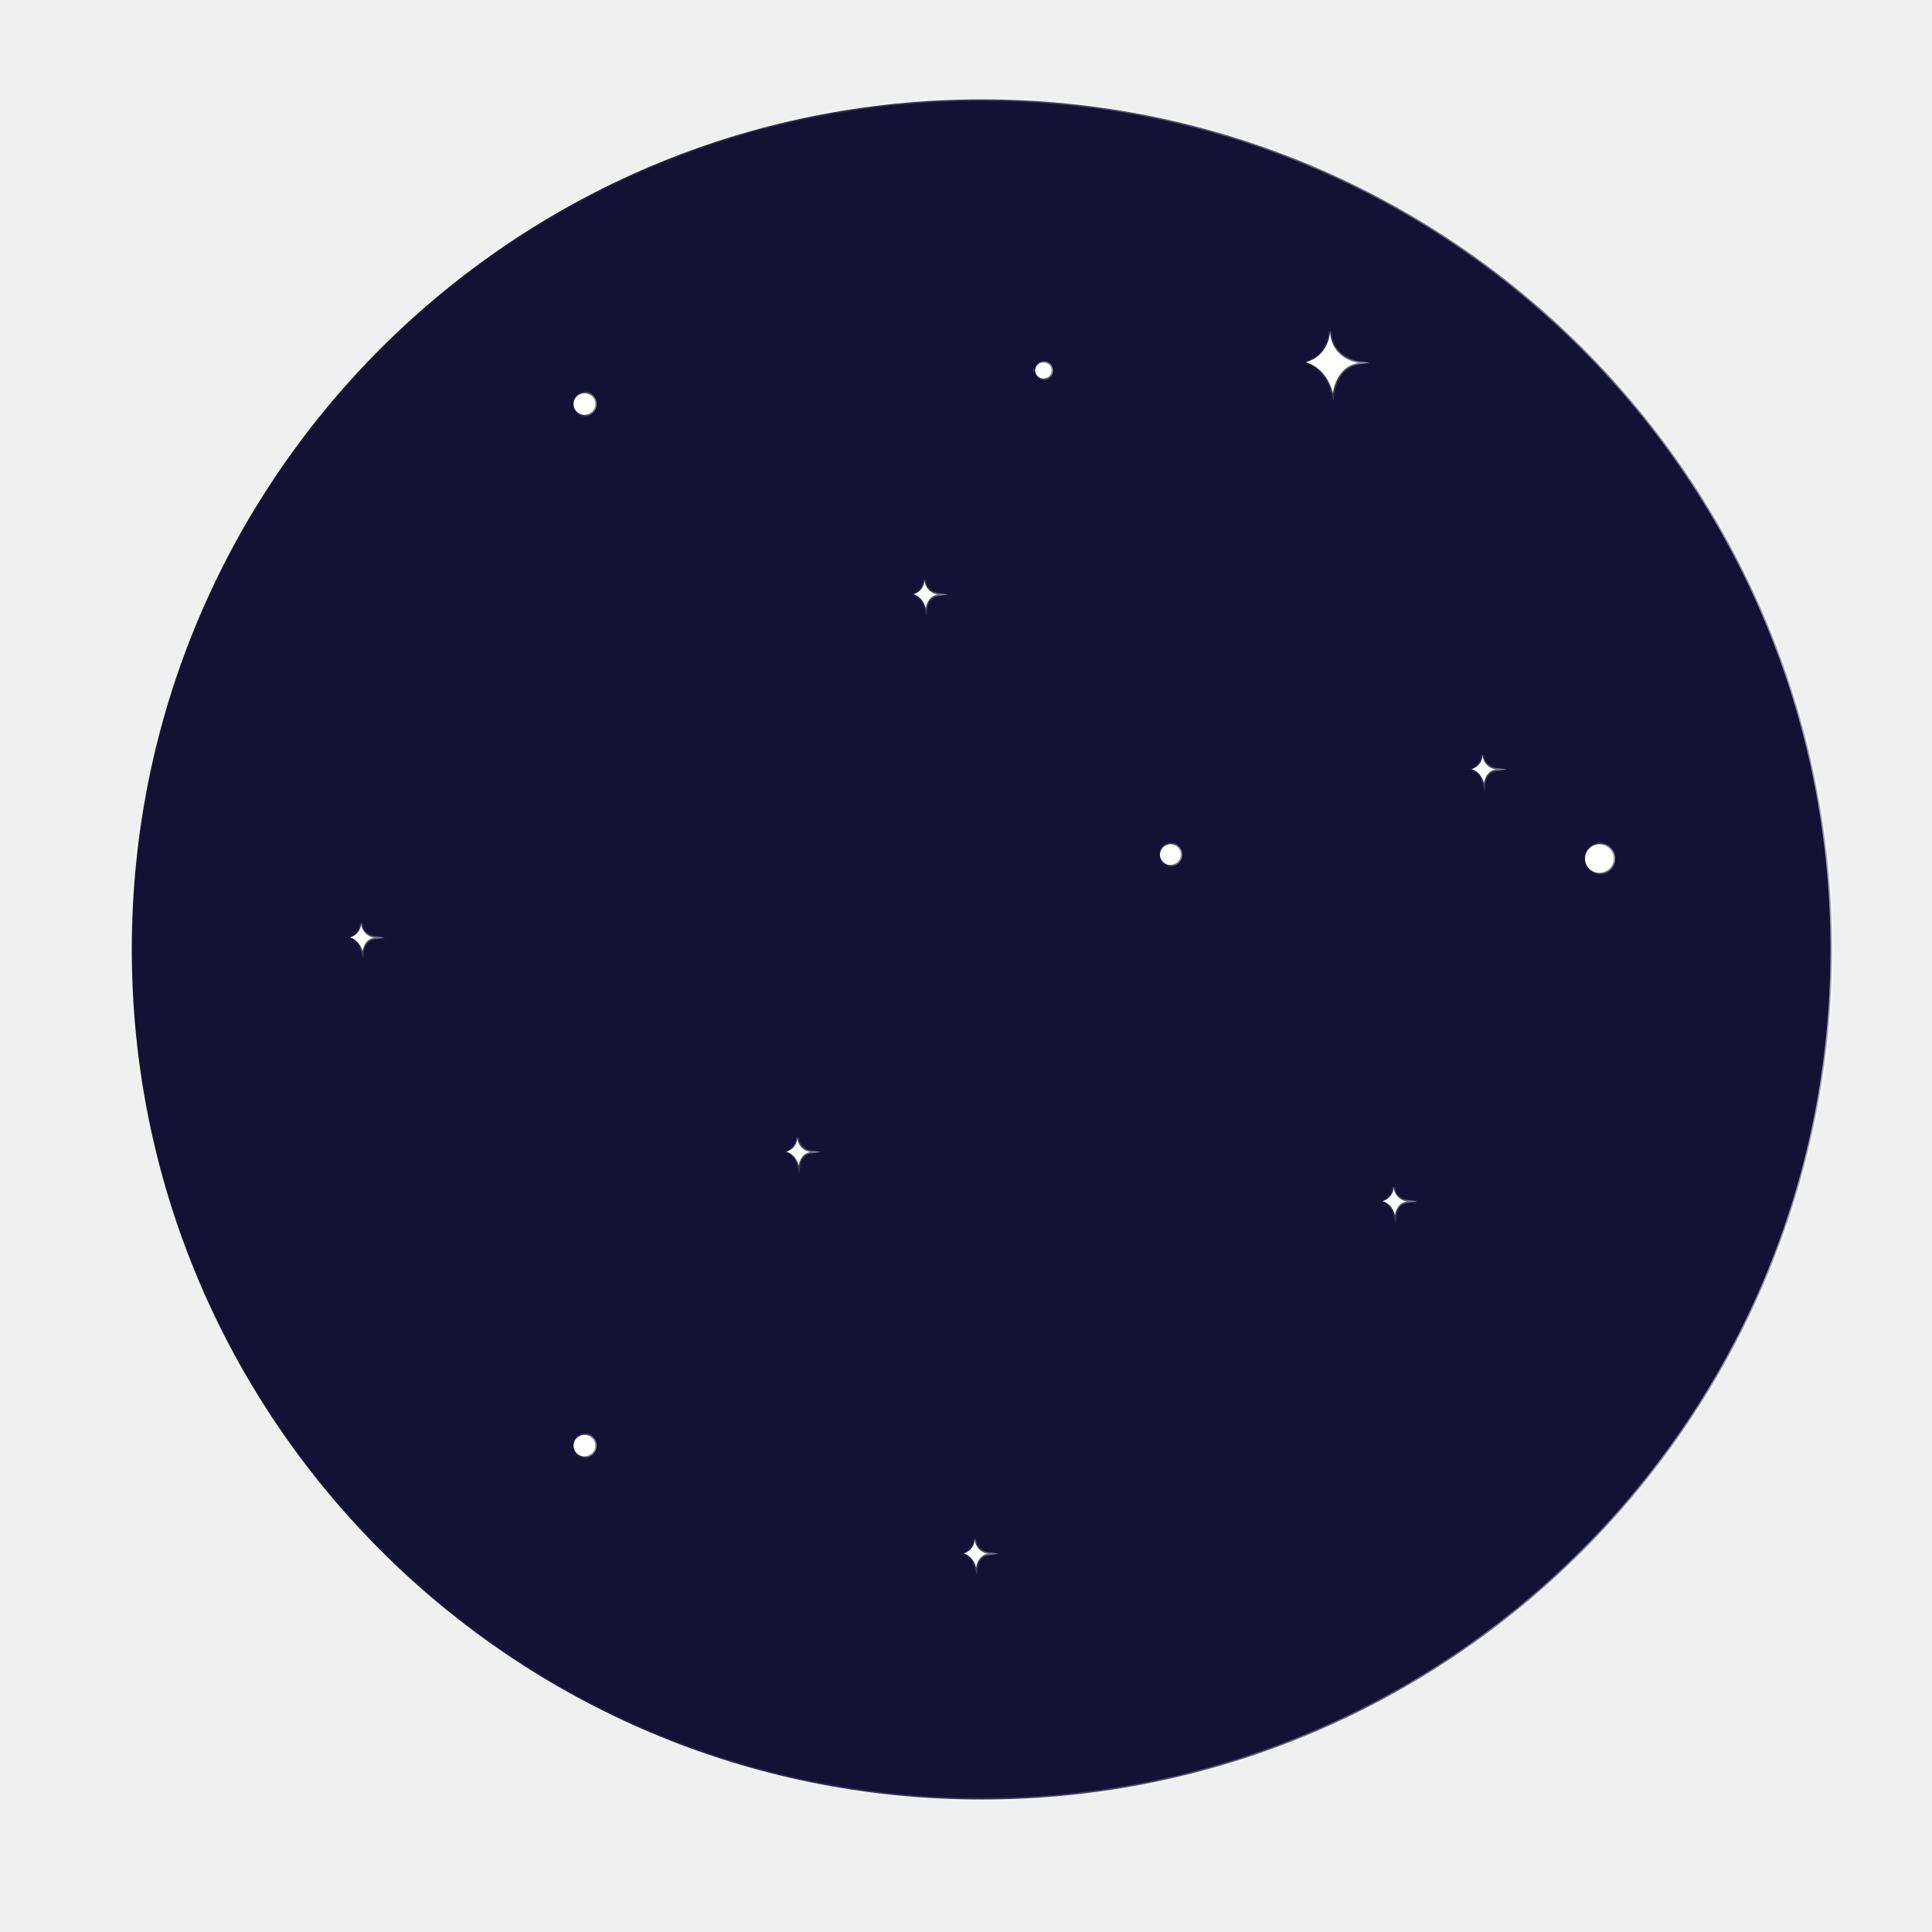
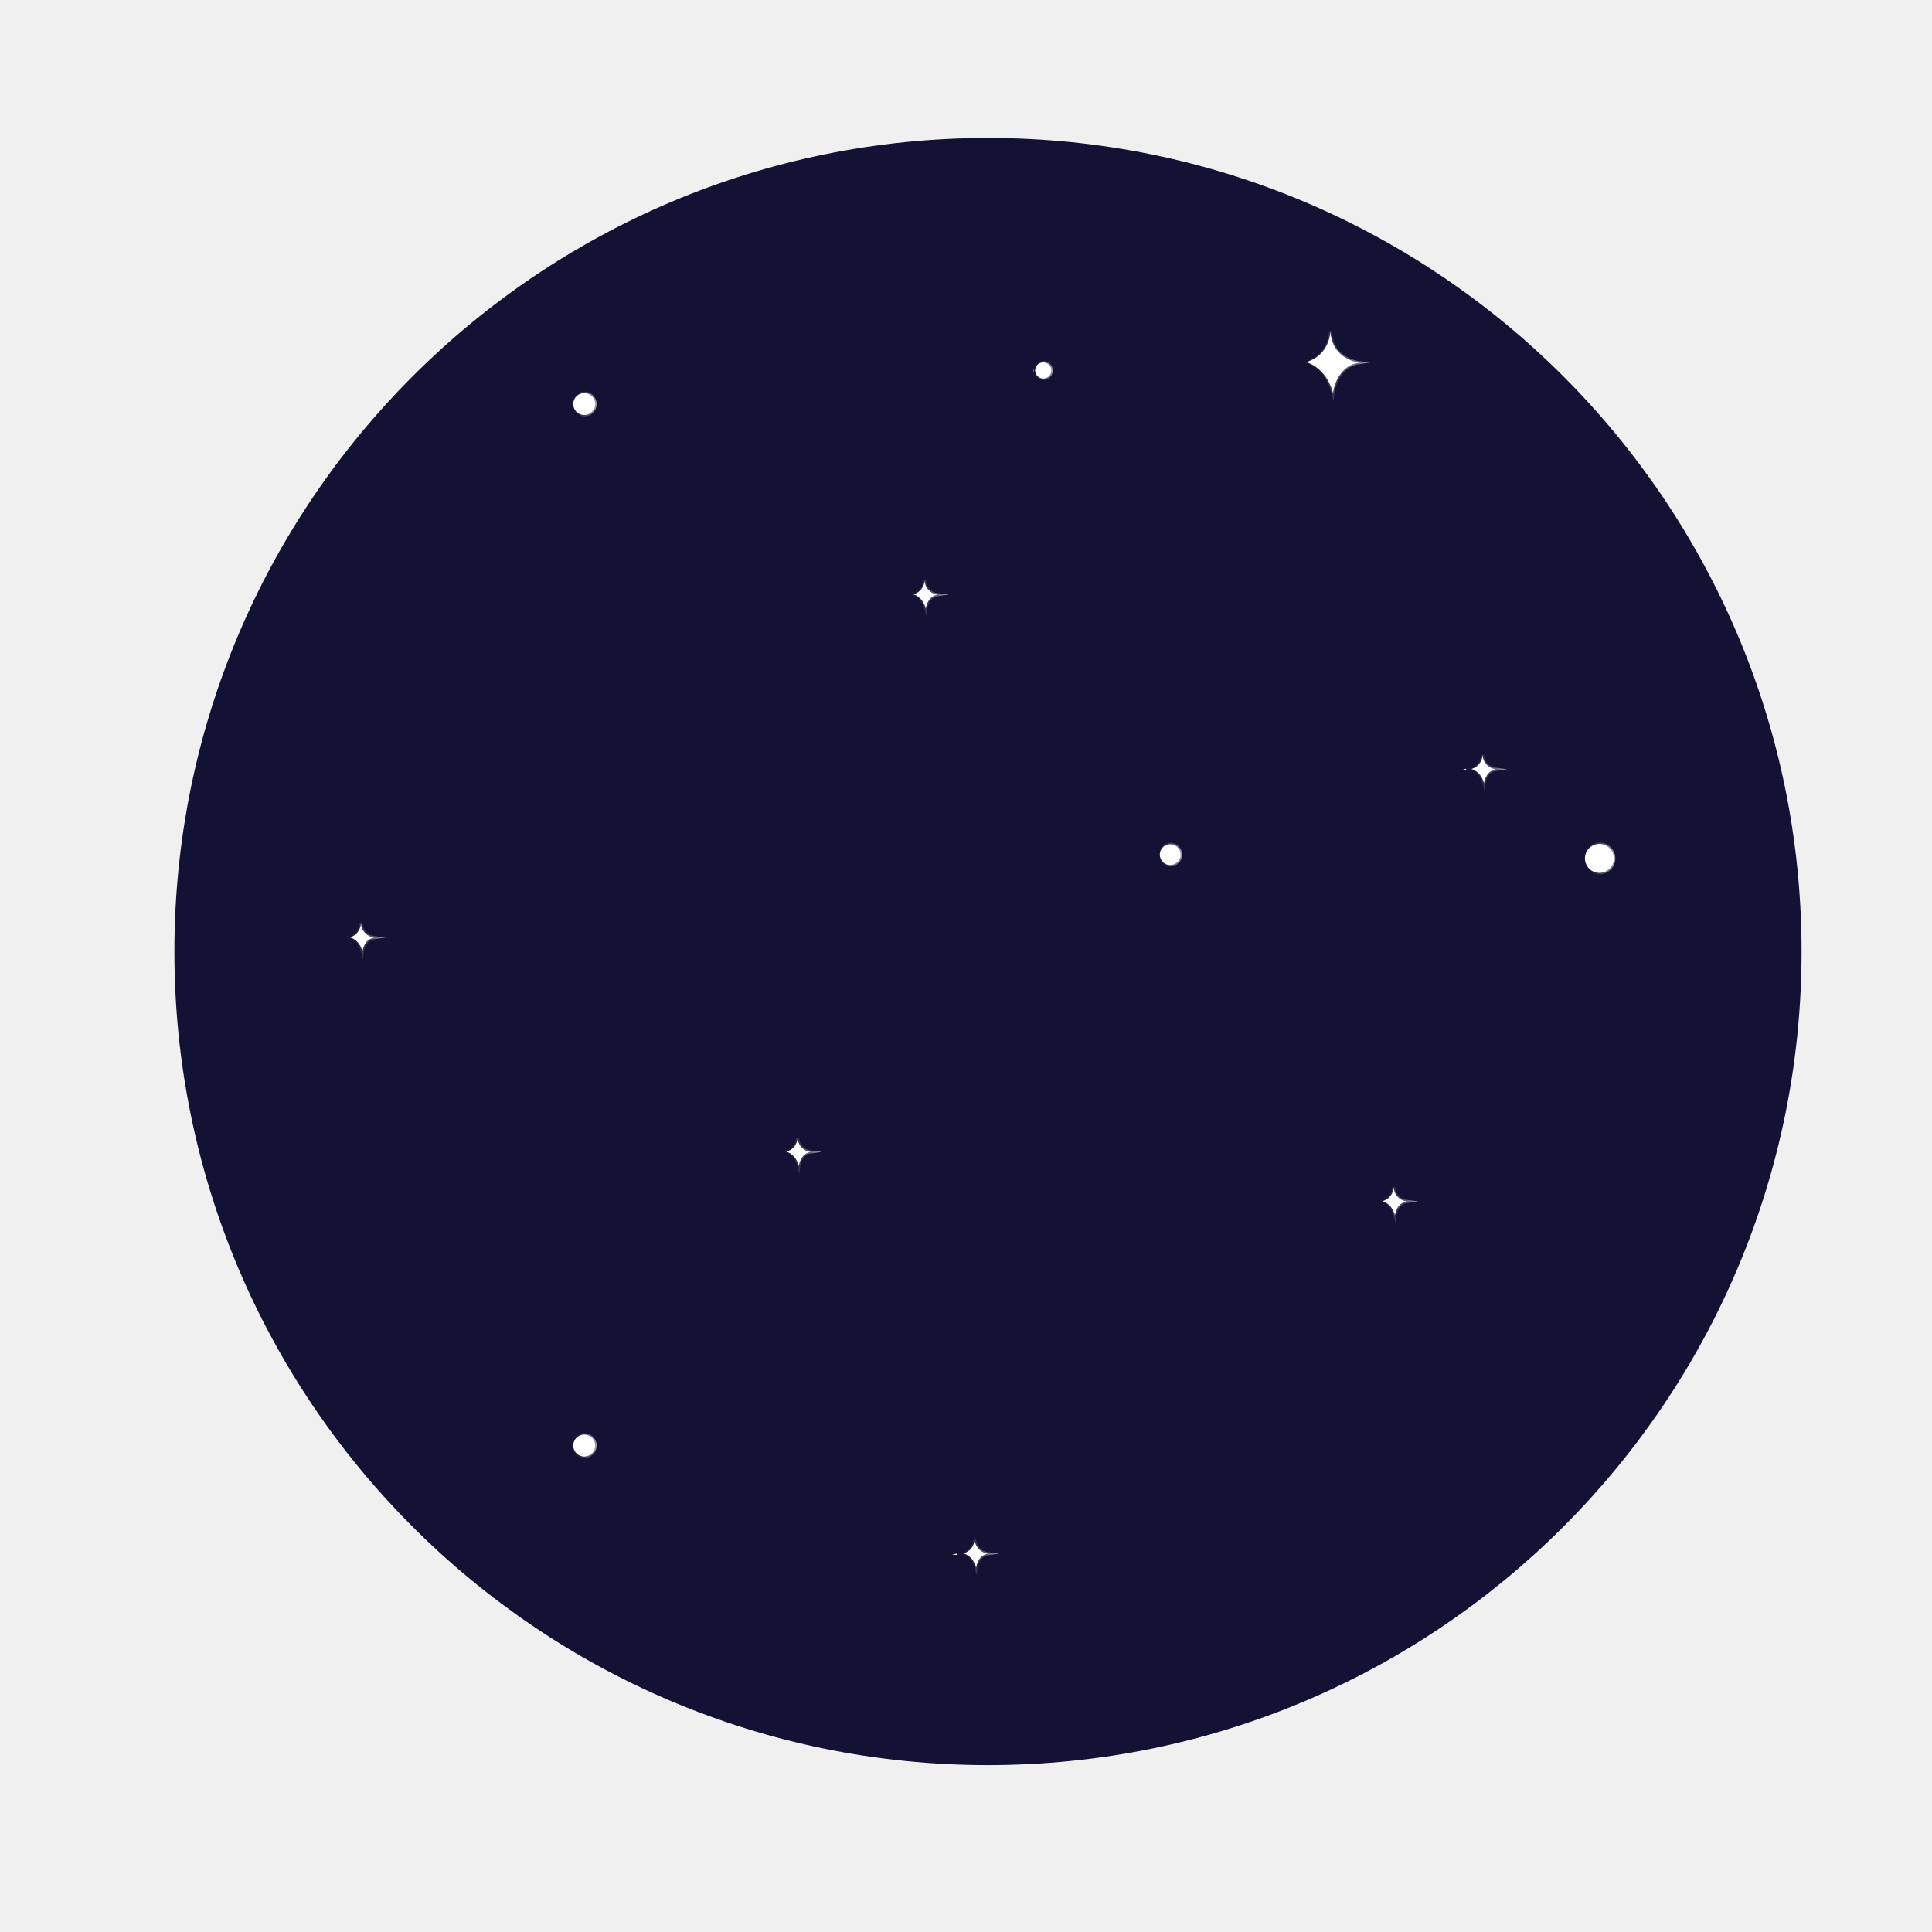
- <svg xmlns="http://www.w3.org/2000/svg" xmlns:xlink="http://www.w3.org/1999/xlink" viewBox="0 0 667.98 667.98">
-   <defs>
-     <style>.cls-1{fill:#131234;stroke:url(#Dégradé_sans_nom_103);}.cls-1,.cls-10,.cls-11,.cls-12,.cls-13,.cls-2,.cls-3,.cls-4,.cls-5,.cls-6,.cls-7,.cls-8,.cls-9{stroke-miterlimit:10;}.cls-10,.cls-11,.cls-12,.cls-13,.cls-2,.cls-3,.cls-4,.cls-5,.cls-6,.cls-7,.cls-8,.cls-9{fill:#fff;}.cls-2{stroke:url(#Dégradé_sans_nom_103-2);}.cls-3{stroke:url(#Dégradé_sans_nom_103-3);}.cls-4{stroke:url(#Dégradé_sans_nom_103-4);}.cls-5{stroke:url(#Dégradé_sans_nom_103-5);}.cls-6{stroke:url(#Dégradé_sans_nom_103-6);}.cls-7{stroke:url(#Dégradé_sans_nom_103-7);}.cls-8{stroke:url(#Dégradé_sans_nom_103-8);}.cls-9{stroke:url(#Dégradé_sans_nom_103-9);}.cls-10{stroke:url(#Dégradé_sans_nom_103-10);}.cls-11{stroke:url(#Dégradé_sans_nom_103-11);}.cls-12{stroke:url(#Dégradé_sans_nom_103-12);}.cls-13{stroke:url(#Dégradé_sans_nom_103-13);}.cls-14{fill:none;}</style>
-     <linearGradient id="Dégradé_sans_nom_103" x1="45.07" y1="328.27" x2="633.9" y2="328.27" gradientUnits="userSpaceOnUse">
-       <stop offset="0" stop-color="#fff" />
-       <stop offset="0" stop-color="#fff" stop-opacity="0" />
-       <stop offset="0.14" stop-color="#fff" stop-opacity="0.02" />
-       <stop offset="0.31" stop-color="#fff" stop-opacity="0.07" />
-       <stop offset="0.48" stop-color="#fff" stop-opacity="0.16" />
-       <stop offset="0.66" stop-color="#fff" stop-opacity="0.29" />
-       <stop offset="0.85" stop-color="#fff" stop-opacity="0.45" />
-       <stop offset="1" stop-color="#fff" stop-opacity="0.6" />
-     </linearGradient>
-     <linearGradient id="Dégradé_sans_nom_103-2" x1="449.43" y1="126.62" x2="473.63" y2="126.62" xlink:href="#Dégradé_sans_nom_103" />
-     <linearGradient id="Dégradé_sans_nom_103-3" x1="476" y1="416.66" x2="490.27" y2="416.66" xlink:href="#Dégradé_sans_nom_103" />
-     <linearGradient id="Dégradé_sans_nom_103-4" x1="119.01" y1="325.5" x2="133.27" y2="325.5" xlink:href="#Dégradé_sans_nom_103" />
-     <linearGradient id="Dégradé_sans_nom_103-5" x1="506.76" y1="267.3" x2="521.02" y2="267.3" xlink:href="#Dégradé_sans_nom_103" />
-     <linearGradient id="Dégradé_sans_nom_103-6" x1="331.18" y1="538.49" x2="345.44" y2="538.49" xlink:href="#Dégradé_sans_nom_103" />
-     <linearGradient id="Dégradé_sans_nom_103-7" x1="313.79" y1="206.83" x2="328.06" y2="206.83" xlink:href="#Dégradé_sans_nom_103" />
-     <linearGradient id="Dégradé_sans_nom_103-8" x1="269.82" y1="399.57" x2="284.09" y2="399.57" xlink:href="#Dégradé_sans_nom_103" />
-     <linearGradient id="Dégradé_sans_nom_103-9" x1="197.79" y1="139.69" x2="206.29" y2="139.69" xlink:href="#Dégradé_sans_nom_103" />
-     <linearGradient id="Dégradé_sans_nom_103-10" x1="400.55" y1="295.47" x2="408.74" y2="295.47" xlink:href="#Dégradé_sans_nom_103" />
-     <linearGradient id="Dégradé_sans_nom_103-11" x1="357.41" y1="128.07" x2="364.07" y2="128.07" xlink:href="#Dégradé_sans_nom_103" />
-     <linearGradient id="Dégradé_sans_nom_103-12" x1="547.5" y1="296.84" x2="558.43" y2="296.84" xlink:href="#Dégradé_sans_nom_103" />
-     <linearGradient id="Dégradé_sans_nom_103-13" x1="197.79" y1="499.82" x2="206.29" y2="499.82" xlink:href="#Dégradé_sans_nom_103" />
-   </defs>
-   <g id="Calque_2" data-name="Calque 2">
-     <g id="Calque_1-2" data-name="Calque 1">
+ <svg xmlns="http://www.w3.org/2000/svg" version="1.1" id="Calque_1" x="0px" y="0px" viewBox="0 0 668 668" style="enable-background:new 0 0 668 668;" xml:space="preserve">
+   <style type="text/css">
+ 	.st0{fill:#131234;}
+ 	.st1{fill:#FFFFFF;stroke:url(#SVGID_1_);stroke-miterlimit:10;}
+ 	.st2{fill:#FFFFFF;stroke:url(#SVGID_2_);stroke-miterlimit:10;}
+ 	.st3{fill:#FFFFFF;stroke:url(#SVGID_3_);stroke-miterlimit:10;}
+ 	.st4{fill:#FFFFFF;stroke:url(#SVGID_4_);stroke-miterlimit:10;}
+ 	.st5{fill:#FFFFFF;stroke:url(#SVGID_5_);stroke-miterlimit:10;}
+ 	.st6{fill:#FFFFFF;stroke:url(#SVGID_6_);stroke-miterlimit:10;}
+ 	.st7{fill:#FFFFFF;stroke:url(#SVGID_7_);stroke-miterlimit:10;}
+ 	.st8{fill:#FFFFFF;stroke:url(#SVGID_8_);stroke-miterlimit:10;}
+ 	.st9{fill:#FFFFFF;stroke:url(#SVGID_9_);stroke-miterlimit:10;}
+ 	.st10{fill:#FFFFFF;stroke:url(#SVGID_10_);stroke-miterlimit:10;}
+ 	.st11{fill:#FFFFFF;stroke:url(#SVGID_11_);stroke-miterlimit:10;}
+ 	.st12{fill:#FFFFFF;stroke:url(#SVGID_12_);stroke-miterlimit:10;}
+ 	.st13{fill:none;}
+ </style>
+   <g id="Calque_2_1_">
+     <g id="Calque_1-2">
+       <circle id="FOND_1_" class="st0" cx="341.6" cy="329" r="281.3" />
      <g id="ETOILES">
-         <circle id="FOND" class="cls-1" cx="339.48" cy="328.27" r="293.91" />
-         <path class="cls-2" d="M460.85,135.94s1-9.3,8.95-10.48c0,0-9.4-1.08-9.94-10.93,0,0-.08,8.31-8.41,10.7C451.45,125.23,458.49,126.79,460.85,135.94Z" />
-         <path class="cls-3" d="M482.33,420.18s.46-4.26,4.1-4.8a5.25,5.25,0,0,1-4.55-5,5.33,5.33,0,0,1-3.85,4.91S481.25,416,482.33,420.18Z" />
-         <path class="cls-4" d="M125.34,329s.46-4.27,4.1-4.8a5.25,5.25,0,0,1-4.55-5,5.32,5.32,0,0,1-3.85,4.9S124.26,324.84,125.34,329Z" />
-         <path class="cls-5" d="M513.09,270.83s.45-4.27,4.1-4.8a5.26,5.26,0,0,1-4.56-5,5.32,5.32,0,0,1-3.85,4.9S512,266.64,513.09,270.83Z" />
-         <path class="cls-6" d="M337.51,542s.45-4.27,4.1-4.8a5.26,5.26,0,0,1-4.56-5,5.31,5.31,0,0,1-3.85,4.9S336.43,537.83,337.51,542Z" />
-         <path class="cls-7" d="M320.12,210.35s.46-4.26,4.1-4.8a5.25,5.25,0,0,1-4.55-5,5.33,5.33,0,0,1-3.85,4.91S319,206.16,320.12,210.35Z" />
-         <path class="cls-8" d="M276.16,403.09s.45-4.26,4.09-4.8a5.25,5.25,0,0,1-4.55-5,5.31,5.31,0,0,1-3.85,4.9S275.07,398.9,276.16,403.09Z" />
-         <circle class="cls-9" cx="202.04" cy="139.69" r="3.75" />
-         <circle class="cls-10" cx="404.64" cy="295.47" r="3.6" />
-         <circle class="cls-11" cx="360.74" cy="128.07" r="2.83" />
-         <circle class="cls-12" cx="552.96" cy="296.84" r="4.97" />
-         <circle class="cls-13" cx="202.04" cy="499.82" r="3.75" />
+         <linearGradient id="SVGID_1_" gradientUnits="userSpaceOnUse" x1="449.42" y1="300.561" x2="473.631" y2="300.561" gradientTransform="matrix(1 0 0 1 0 -174)">
+           <stop offset="0" style="stop-color:#FFFFFF" />
+           <stop offset="0" style="stop-color:#FFFFFF;stop-opacity:0" />
+           <stop offset="0.14" style="stop-color:#FFFFFF;stop-opacity:2.000000e-02" />
+           <stop offset="0.31" style="stop-color:#FFFFFF;stop-opacity:7.000000e-02" />
+           <stop offset="0.48" style="stop-color:#FFFFFF;stop-opacity:0.16" />
+           <stop offset="0.66" style="stop-color:#FFFFFF;stop-opacity:0.29" />
+           <stop offset="0.85" style="stop-color:#FFFFFF;stop-opacity:0.45" />
+           <stop offset="1" style="stop-color:#FFFFFF;stop-opacity:0.6" />
+         </linearGradient>
+         <path class="st1" d="M460.9,135.9c0,0,1-9.3,9-10.5c0,0-9.4-1.1-9.9-10.9c0,0-0.1,8.3-8.4,10.7     C451.5,125.2,458.5,126.8,460.9,135.9z" />
+         <linearGradient id="SVGID_2_" gradientUnits="userSpaceOnUse" x1="476" y1="590.638" x2="490.27" y2="590.638" gradientTransform="matrix(1 0 0 1 0 -174)">
+           <stop offset="0" style="stop-color:#FFFFFF" />
+           <stop offset="0" style="stop-color:#FFFFFF;stop-opacity:0" />
+           <stop offset="0.14" style="stop-color:#FFFFFF;stop-opacity:2.000000e-02" />
+           <stop offset="0.31" style="stop-color:#FFFFFF;stop-opacity:7.000000e-02" />
+           <stop offset="0.48" style="stop-color:#FFFFFF;stop-opacity:0.16" />
+           <stop offset="0.66" style="stop-color:#FFFFFF;stop-opacity:0.29" />
+           <stop offset="0.85" style="stop-color:#FFFFFF;stop-opacity:0.45" />
+           <stop offset="1" style="stop-color:#FFFFFF;stop-opacity:0.6" />
+         </linearGradient>
+         <path class="st2" d="M482.3,420.2c0,0,0.5-4.3,4.1-4.8c-2.5-0.3-4.5-2.4-4.5-5c-0.1,2.3-1.6,4.3-3.9,4.9     C478,415.3,481.2,416,482.3,420.2z" />
+         <linearGradient id="SVGID_3_" gradientUnits="userSpaceOnUse" x1="119.01" y1="499.525" x2="133.27" y2="499.525" gradientTransform="matrix(1 0 0 1 0 -174)">
+           <stop offset="0" style="stop-color:#FFFFFF" />
+           <stop offset="0" style="stop-color:#FFFFFF;stop-opacity:0" />
+           <stop offset="0.14" style="stop-color:#FFFFFF;stop-opacity:2.000000e-02" />
+           <stop offset="0.31" style="stop-color:#FFFFFF;stop-opacity:7.000000e-02" />
+           <stop offset="0.48" style="stop-color:#FFFFFF;stop-opacity:0.16" />
+           <stop offset="0.66" style="stop-color:#FFFFFF;stop-opacity:0.29" />
+           <stop offset="0.85" style="stop-color:#FFFFFF;stop-opacity:0.45" />
+           <stop offset="1" style="stop-color:#FFFFFF;stop-opacity:0.6" />
+         </linearGradient>
+         <path class="st3" d="M125.3,329c0,0,0.5-4.3,4.1-4.8c-2.5-0.3-4.5-2.4-4.6-5c-0.1,2.3-1.6,4.3-3.8,4.9     C121,324.1,124.3,324.8,125.3,329z" />
+         <linearGradient id="SVGID_4_" gradientUnits="userSpaceOnUse" x1="506.76" y1="441.238" x2="521.02" y2="441.238" gradientTransform="matrix(1 0 0 1 0 -174)">
+           <stop offset="0" style="stop-color:#FFFFFF" />
+           <stop offset="0" style="stop-color:#FFFFFF;stop-opacity:0" />
+           <stop offset="0.14" style="stop-color:#FFFFFF;stop-opacity:2.000000e-02" />
+           <stop offset="0.31" style="stop-color:#FFFFFF;stop-opacity:7.000000e-02" />
+           <stop offset="0.48" style="stop-color:#FFFFFF;stop-opacity:0.16" />
+           <stop offset="0.66" style="stop-color:#FFFFFF;stop-opacity:0.29" />
+           <stop offset="0.85" style="stop-color:#FFFFFF;stop-opacity:0.45" />
+           <stop offset="1" style="stop-color:#FFFFFF;stop-opacity:0.6" />
+         </linearGradient>
+         <path class="st4" d="M513.1,270.8c0,0,0.5-4.3,4.1-4.8c-2.5-0.3-4.5-2.4-4.6-5c-0.1,2.3-1.6,4.3-3.9,4.9     C508.8,265.9,512,266.6,513.1,270.8z" />
+         <linearGradient id="SVGID_5_" gradientUnits="userSpaceOnUse" x1="331.18" y1="712.438" x2="345.44" y2="712.438" gradientTransform="matrix(1 0 0 1 0 -174)">
+           <stop offset="0" style="stop-color:#FFFFFF" />
+           <stop offset="0" style="stop-color:#FFFFFF;stop-opacity:0" />
+           <stop offset="0.14" style="stop-color:#FFFFFF;stop-opacity:2.000000e-02" />
+           <stop offset="0.31" style="stop-color:#FFFFFF;stop-opacity:7.000000e-02" />
+           <stop offset="0.48" style="stop-color:#FFFFFF;stop-opacity:0.16" />
+           <stop offset="0.66" style="stop-color:#FFFFFF;stop-opacity:0.29" />
+           <stop offset="0.85" style="stop-color:#FFFFFF;stop-opacity:0.45" />
+           <stop offset="1" style="stop-color:#FFFFFF;stop-opacity:0.6" />
+         </linearGradient>
+         <path class="st5" d="M337.5,542c0,0,0.5-4.3,4.1-4.8c-2.5-0.3-4.5-2.4-4.6-5c-0.1,2.3-1.6,4.3-3.9,4.9     C333.2,537.1,336.4,537.8,337.5,542z" />
+         <linearGradient id="SVGID_6_" gradientUnits="userSpaceOnUse" x1="313.789" y1="380.838" x2="328.059" y2="380.838" gradientTransform="matrix(1 0 0 1 0 -174)">
+           <stop offset="0" style="stop-color:#FFFFFF" />
+           <stop offset="0" style="stop-color:#FFFFFF;stop-opacity:0" />
+           <stop offset="0.14" style="stop-color:#FFFFFF;stop-opacity:2.000000e-02" />
+           <stop offset="0.31" style="stop-color:#FFFFFF;stop-opacity:7.000000e-02" />
+           <stop offset="0.48" style="stop-color:#FFFFFF;stop-opacity:0.16" />
+           <stop offset="0.66" style="stop-color:#FFFFFF;stop-opacity:0.29" />
+           <stop offset="0.85" style="stop-color:#FFFFFF;stop-opacity:0.45" />
+           <stop offset="1" style="stop-color:#FFFFFF;stop-opacity:0.6" />
+         </linearGradient>
+         <path class="st6" d="M320.1,210.4c0,0,0.5-4.3,4.1-4.8c-2.5-0.3-4.5-2.4-4.5-5c-0.1,2.3-1.6,4.3-3.9,4.9     C315.8,205.5,319,206.2,320.1,210.4z" />
+         <linearGradient id="SVGID_7_" gradientUnits="userSpaceOnUse" x1="269.809" y1="573.538" x2="284.079" y2="573.538" gradientTransform="matrix(1 0 0 1 0 -174)">
+           <stop offset="0" style="stop-color:#FFFFFF" />
+           <stop offset="0" style="stop-color:#FFFFFF;stop-opacity:0" />
+           <stop offset="0.14" style="stop-color:#FFFFFF;stop-opacity:2.000000e-02" />
+           <stop offset="0.31" style="stop-color:#FFFFFF;stop-opacity:7.000000e-02" />
+           <stop offset="0.48" style="stop-color:#FFFFFF;stop-opacity:0.16" />
+           <stop offset="0.66" style="stop-color:#FFFFFF;stop-opacity:0.29" />
+           <stop offset="0.85" style="stop-color:#FFFFFF;stop-opacity:0.45" />
+           <stop offset="1" style="stop-color:#FFFFFF;stop-opacity:0.6" />
+         </linearGradient>
+         <path class="st7" d="M276.2,403.1c0,0,0.5-4.3,4.1-4.8c-2.5-0.3-4.5-2.4-4.5-5c-0.1,2.3-1.6,4.3-3.9,4.9     C271.9,398.2,275.1,398.9,276.2,403.1z" />
+         <linearGradient id="SVGID_8_" gradientUnits="userSpaceOnUse" x1="197.79" y1="313.7" x2="206.29" y2="313.7" gradientTransform="matrix(1 0 0 1 0 -174)">
+           <stop offset="0" style="stop-color:#FFFFFF" />
+           <stop offset="0" style="stop-color:#FFFFFF;stop-opacity:0" />
+           <stop offset="0.14" style="stop-color:#FFFFFF;stop-opacity:2.000000e-02" />
+           <stop offset="0.31" style="stop-color:#FFFFFF;stop-opacity:7.000000e-02" />
+           <stop offset="0.48" style="stop-color:#FFFFFF;stop-opacity:0.16" />
+           <stop offset="0.66" style="stop-color:#FFFFFF;stop-opacity:0.29" />
+           <stop offset="0.85" style="stop-color:#FFFFFF;stop-opacity:0.45" />
+           <stop offset="1" style="stop-color:#FFFFFF;stop-opacity:0.6" />
+         </linearGradient>
+         <circle class="st8" cx="202" cy="139.7" r="3.8" />
+         <linearGradient id="SVGID_9_" gradientUnits="userSpaceOnUse" x1="400.55" y1="469.5" x2="408.74" y2="469.5" gradientTransform="matrix(1 0 0 1 0 -174)">
+           <stop offset="0" style="stop-color:#FFFFFF" />
+           <stop offset="0" style="stop-color:#FFFFFF;stop-opacity:0" />
+           <stop offset="0.14" style="stop-color:#FFFFFF;stop-opacity:2.000000e-02" />
+           <stop offset="0.31" style="stop-color:#FFFFFF;stop-opacity:7.000000e-02" />
+           <stop offset="0.48" style="stop-color:#FFFFFF;stop-opacity:0.16" />
+           <stop offset="0.66" style="stop-color:#FFFFFF;stop-opacity:0.29" />
+           <stop offset="0.85" style="stop-color:#FFFFFF;stop-opacity:0.45" />
+           <stop offset="1" style="stop-color:#FFFFFF;stop-opacity:0.6" />
+         </linearGradient>
+         <circle class="st9" cx="404.6" cy="295.5" r="3.6" />
+         <linearGradient id="SVGID_10_" gradientUnits="userSpaceOnUse" x1="357.41" y1="302.1" x2="364.07" y2="302.1" gradientTransform="matrix(1 0 0 1 0 -174)">
+           <stop offset="0" style="stop-color:#FFFFFF" />
+           <stop offset="0" style="stop-color:#FFFFFF;stop-opacity:0" />
+           <stop offset="0.14" style="stop-color:#FFFFFF;stop-opacity:2.000000e-02" />
+           <stop offset="0.31" style="stop-color:#FFFFFF;stop-opacity:7.000000e-02" />
+           <stop offset="0.48" style="stop-color:#FFFFFF;stop-opacity:0.16" />
+           <stop offset="0.66" style="stop-color:#FFFFFF;stop-opacity:0.29" />
+           <stop offset="0.85" style="stop-color:#FFFFFF;stop-opacity:0.45" />
+           <stop offset="1" style="stop-color:#FFFFFF;stop-opacity:0.6" />
+         </linearGradient>
+         <circle class="st10" cx="360.7" cy="128.1" r="2.8" />
+         <linearGradient id="SVGID_11_" gradientUnits="userSpaceOnUse" x1="547.5" y1="470.8" x2="558.44" y2="470.8" gradientTransform="matrix(1 0 0 1 0 -174)">
+           <stop offset="0" style="stop-color:#FFFFFF" />
+           <stop offset="0" style="stop-color:#FFFFFF;stop-opacity:0" />
+           <stop offset="0.14" style="stop-color:#FFFFFF;stop-opacity:2.000000e-02" />
+           <stop offset="0.31" style="stop-color:#FFFFFF;stop-opacity:7.000000e-02" />
+           <stop offset="0.48" style="stop-color:#FFFFFF;stop-opacity:0.16" />
+           <stop offset="0.66" style="stop-color:#FFFFFF;stop-opacity:0.29" />
+           <stop offset="0.85" style="stop-color:#FFFFFF;stop-opacity:0.45" />
+           <stop offset="1" style="stop-color:#FFFFFF;stop-opacity:0.6" />
+         </linearGradient>
+         <circle class="st11" cx="553" cy="296.8" r="5" />
+         <linearGradient id="SVGID_12_" gradientUnits="userSpaceOnUse" x1="197.79" y1="673.8" x2="206.29" y2="673.8" gradientTransform="matrix(1 0 0 1 0 -174)">
+           <stop offset="0" style="stop-color:#FFFFFF" />
+           <stop offset="0" style="stop-color:#FFFFFF;stop-opacity:0" />
+           <stop offset="0.14" style="stop-color:#FFFFFF;stop-opacity:2.000000e-02" />
+           <stop offset="0.31" style="stop-color:#FFFFFF;stop-opacity:7.000000e-02" />
+           <stop offset="0.48" style="stop-color:#FFFFFF;stop-opacity:0.16" />
+           <stop offset="0.66" style="stop-color:#FFFFFF;stop-opacity:0.29" />
+           <stop offset="0.85" style="stop-color:#FFFFFF;stop-opacity:0.45" />
+           <stop offset="1" style="stop-color:#FFFFFF;stop-opacity:0.6" />
+         </linearGradient>
+         <circle class="st12" cx="202" cy="499.8" r="3.8" />
      </g>
-       <rect class="cls-14" width="667.98" height="667.98" />
+       <rect y="0" class="st13" width="668" height="668" />
    </g>
  </g>
</svg>
